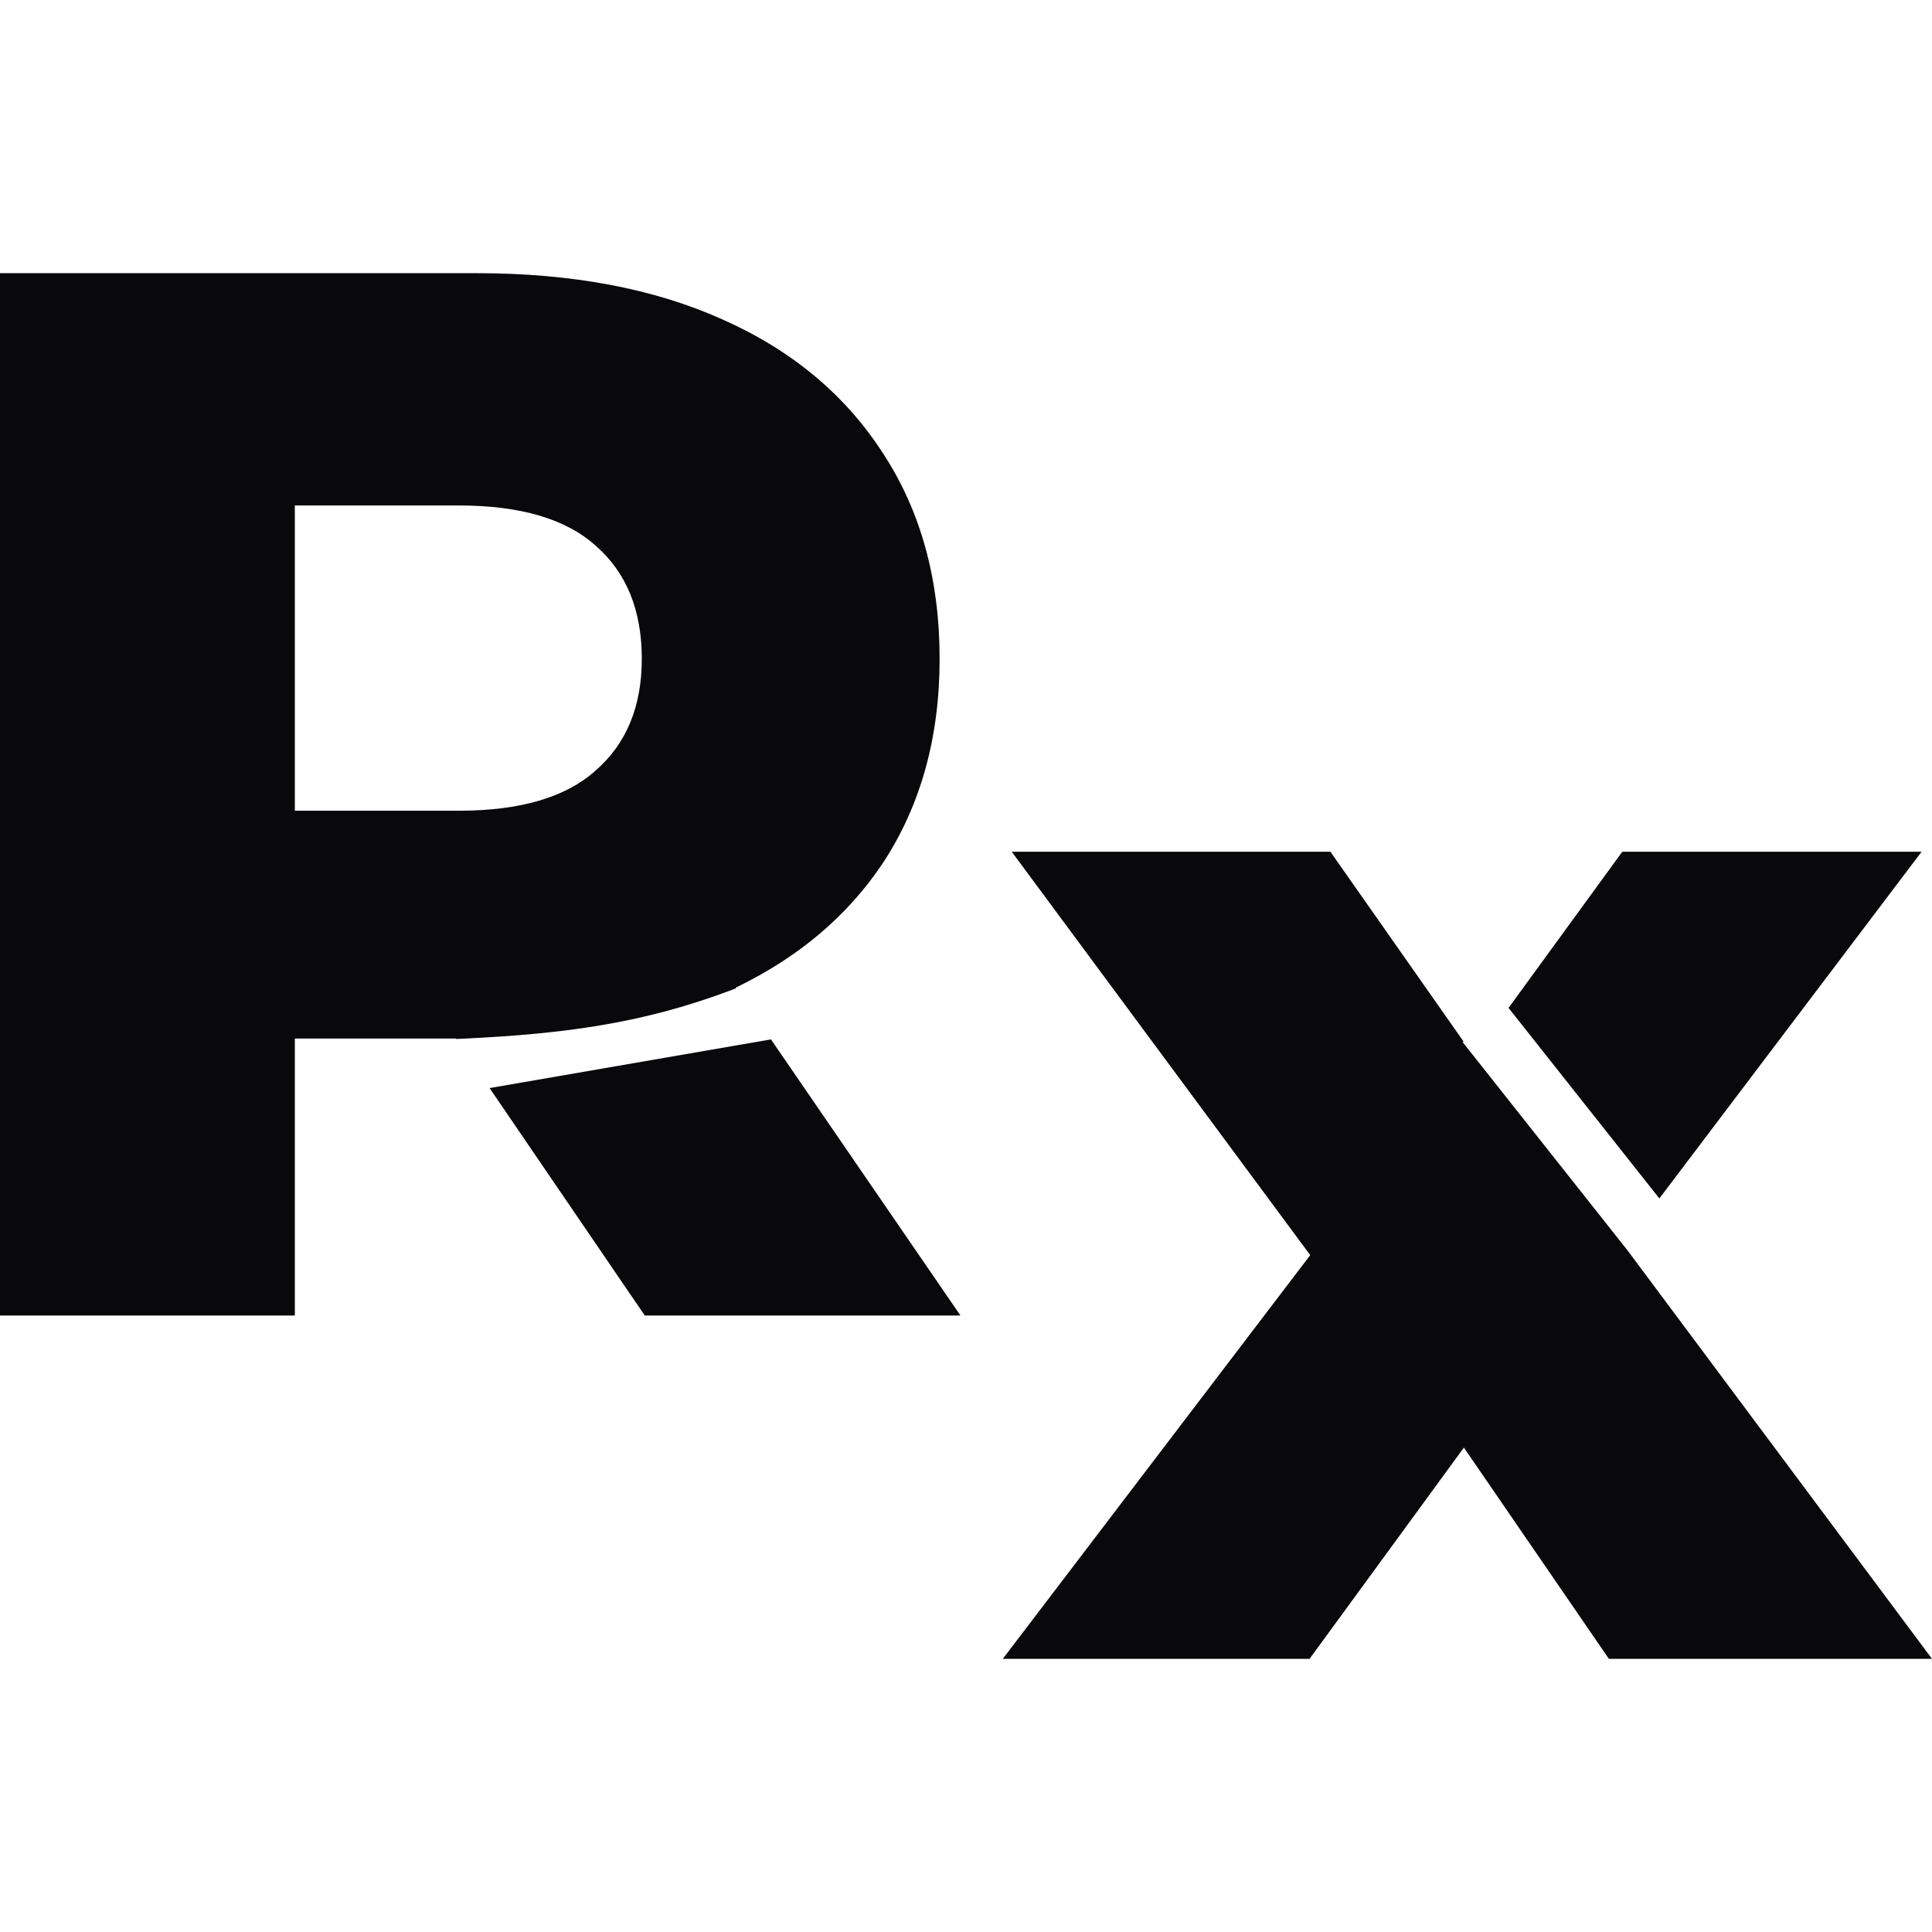
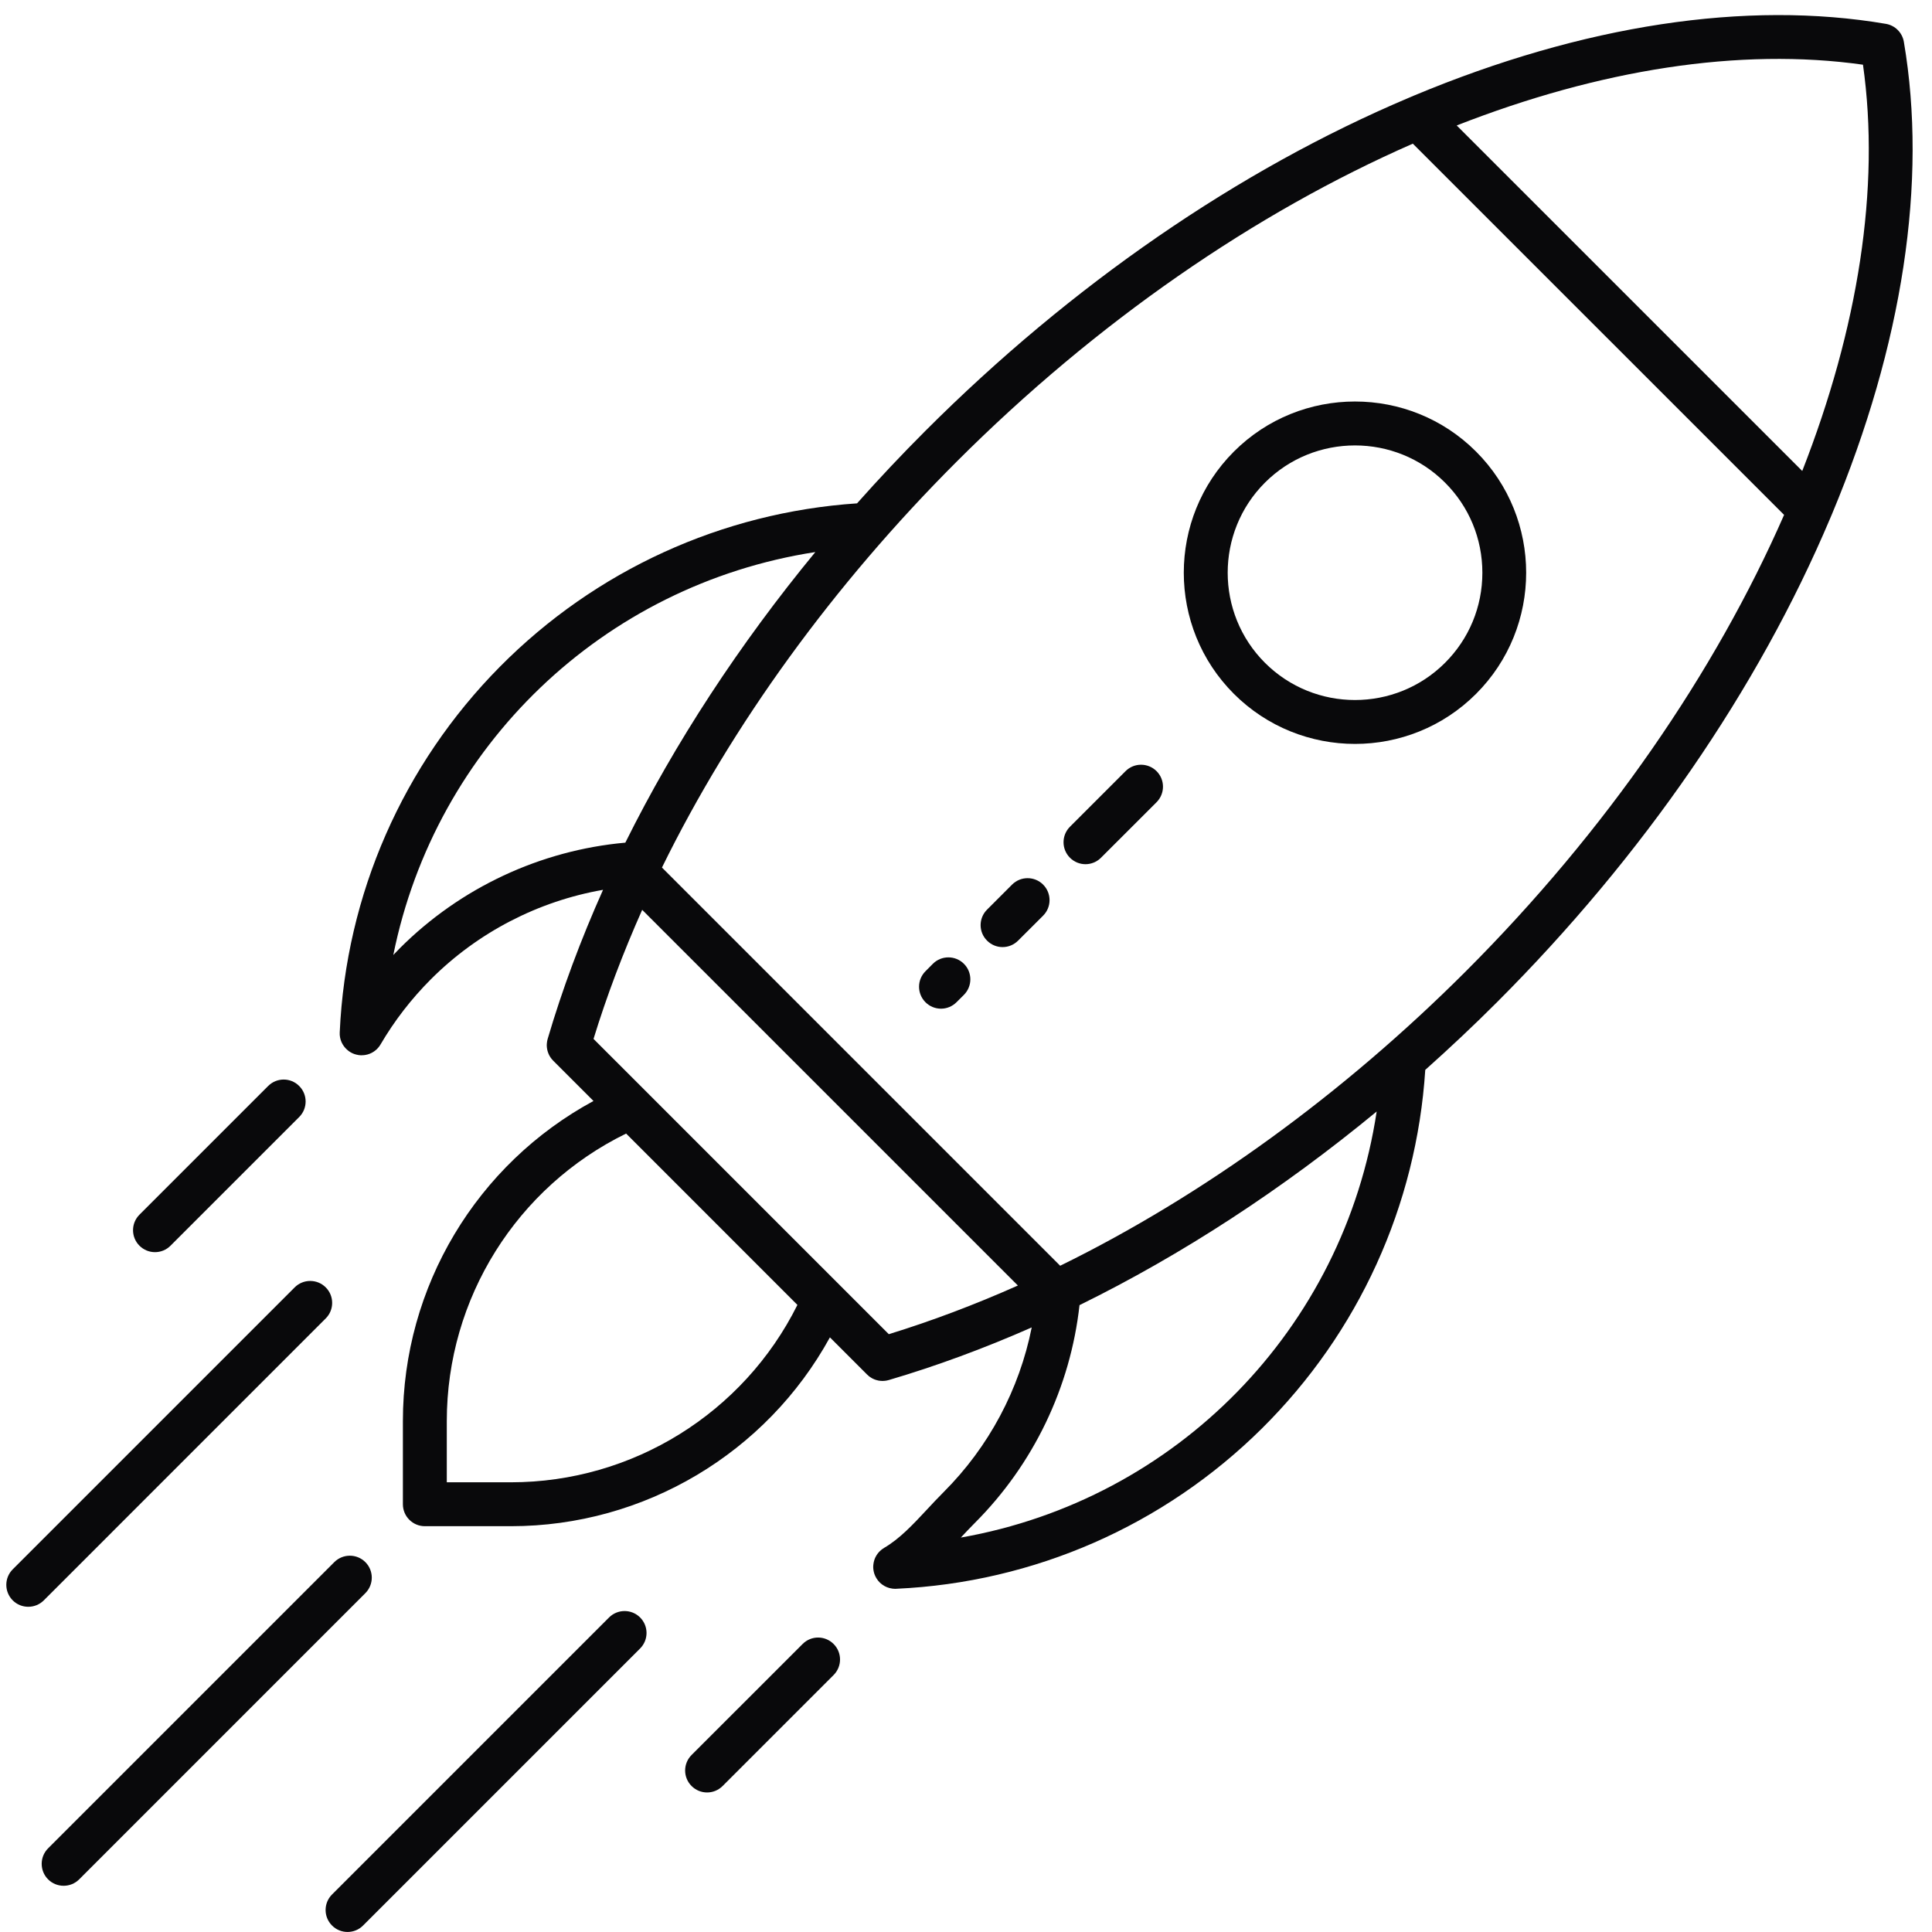
- <svg xmlns="http://www.w3.org/2000/svg" width="256" height="256" viewBox="0 0 256 256" fill="none">
-   <path fill-rule="evenodd" clip-rule="evenodd" d="M173.611 166.311L132.877 219.804H173.524L193.973 191.813L213.183 219.804H256L215.673 165.707L215.15 165.046L207.461 155.332L195.329 140.004L195.258 139.915L193.813 138.089L193.923 138.001L176.286 112.861H134.061L173.611 166.311ZM199.89 133.554L214.959 112.861H254.619L219.874 158.8L199.89 133.554Z" fill="#09090B" />
-   <path fill-rule="evenodd" clip-rule="evenodd" d="M0 36.196V174.314H39.068V137.614H60.394L60.432 137.671C60.844 137.653 61.252 137.634 61.657 137.614C75.067 136.968 85.147 135.549 96.385 131.385C96.76 131.246 97.135 131.104 97.513 130.959L97.459 130.881C105.816 126.86 112.331 121.344 117.006 114.331C122.005 106.702 124.504 97.692 124.504 87.3C124.504 76.776 122.005 67.7 117.006 60.071C112.007 52.31 104.904 46.39 95.696 42.312C86.62 38.235 75.768 36.196 63.14 36.196H0ZM102.156 137.725L64.871 144.175L85.436 174.314H127.266L102.156 137.725ZM39.068 107.426H60.772C68.928 107.426 74.979 105.65 78.925 102.098C83.003 98.546 85.041 93.614 85.041 87.3C85.041 80.854 83.003 75.856 78.925 72.304C74.979 68.752 68.928 66.977 60.772 66.977H39.068V107.426Z" fill="#09090B" />
+ <svg xmlns="http://www.w3.org/2000/svg" width="256" zoomAndPan="magnify" viewBox="0 0 192 192" height="256" preserveAspectRatio="xMidYMid meet" version="1.2">
+   <defs>
+     <clipPath id="c4d14d8e07">
+       <path d="M 0.359 127 L 34 127 L 34 160 L 0.359 160 Z M 0.359 127 " />
+     </clipPath>
+   </defs>
+   <g id="38abceca0d">
+     <path style=" stroke:none;fill-rule:nonzero;fill:#09090b;fill-opacity:1;" d="M 145.68 96.52 C 133.473 108.723 119.562 118.82 105.359 125.789 L 65.785 86.215 C 72.754 72.012 82.852 58.098 95.055 45.895 C 109.008 31.941 124.766 21.129 140.406 14.277 L 177.301 51.168 C 170.445 66.809 159.633 82.562 145.68 96.52 Z M 95.488 152.801 C 95.941 152.316 96.402 151.824 96.871 151.355 C 102.699 145.527 106.375 137.867 107.281 129.703 C 117.441 124.715 127.449 118.184 136.812 110.461 C 133.547 132.074 116.891 149.039 95.488 152.801 Z M 50.77 147.309 L 44.402 147.309 L 44.402 141.219 C 44.402 129.031 51.348 117.977 62.223 112.652 L 79.246 129.68 C 73.887 140.438 62.867 147.309 50.77 147.309 Z M 88.328 132.59 L 58.984 103.246 C 60.285 99.008 61.91 94.711 63.82 90.418 L 101.156 127.754 C 96.863 129.664 92.566 131.285 88.328 132.59 Z M 39.742 94.227 C 39.52 94.453 39.305 94.68 39.086 94.906 C 43.273 74.164 59.918 58.125 81.027 54.863 C 73.48 64.031 67.078 73.809 62.145 83.742 C 53.703 84.5 45.746 88.223 39.742 94.227 Z M 185.141 6.43 C 186.875 18.691 184.656 32.629 179.105 46.805 L 144.766 12.469 C 158.945 6.914 172.883 4.699 185.141 6.43 Z M 182.07 51.066 C 189.102 34.238 191.566 18.016 189.203 4.156 C 189.047 3.242 188.332 2.527 187.418 2.371 C 173.555 0.004 157.336 2.473 140.508 9.504 C 140.379 9.559 140.254 9.613 140.125 9.668 C 140.094 9.68 140.062 9.695 140.031 9.707 C 123.078 16.875 106.469 28.312 91.973 42.809 C 89.625 45.156 87.359 47.562 85.172 50.023 C 71.754 50.926 59.176 56.672 49.688 66.25 C 40.039 75.996 34.379 88.902 33.762 102.594 C 33.762 102.594 33.762 102.598 33.762 102.602 C 33.758 102.656 33.758 102.711 33.762 102.762 C 33.762 102.781 33.762 102.801 33.762 102.824 C 33.766 102.863 33.77 102.898 33.773 102.938 C 33.801 103.184 33.867 103.414 33.969 103.625 C 33.973 103.629 33.973 103.633 33.973 103.637 C 33.992 103.672 34.012 103.707 34.031 103.738 C 34.047 103.77 34.059 103.797 34.078 103.828 C 34.082 103.836 34.09 103.848 34.098 103.855 C 34.219 104.047 34.371 104.219 34.551 104.367 C 34.582 104.395 34.613 104.422 34.648 104.449 C 34.66 104.461 34.68 104.469 34.695 104.48 C 34.738 104.512 34.785 104.539 34.832 104.57 C 34.836 104.57 34.836 104.57 34.84 104.574 C 34.852 104.582 34.867 104.59 34.879 104.594 C 34.926 104.621 34.973 104.648 35.023 104.672 C 35.051 104.68 35.074 104.691 35.102 104.703 C 35.141 104.719 35.18 104.734 35.219 104.75 C 35.258 104.762 35.293 104.773 35.328 104.781 C 35.359 104.793 35.391 104.801 35.422 104.809 C 35.469 104.82 35.516 104.828 35.566 104.836 C 35.586 104.84 35.609 104.848 35.629 104.852 C 35.688 104.859 35.746 104.863 35.805 104.867 C 35.816 104.867 35.828 104.867 35.84 104.871 C 35.844 104.871 35.848 104.871 35.852 104.871 C 35.867 104.871 35.883 104.871 35.895 104.871 C 35.91 104.871 35.926 104.871 35.941 104.871 C 35.961 104.871 35.977 104.871 35.996 104.867 C 36.039 104.867 36.078 104.867 36.121 104.863 C 36.156 104.859 36.188 104.855 36.223 104.852 C 36.258 104.848 36.289 104.844 36.324 104.836 C 36.363 104.828 36.398 104.82 36.438 104.812 C 36.465 104.805 36.496 104.801 36.523 104.793 C 36.562 104.781 36.602 104.77 36.641 104.754 C 36.668 104.746 36.695 104.734 36.723 104.727 C 36.758 104.711 36.793 104.695 36.828 104.68 C 36.859 104.668 36.887 104.652 36.918 104.641 C 36.945 104.625 36.977 104.609 37.008 104.59 C 37.039 104.57 37.07 104.555 37.102 104.535 C 37.125 104.52 37.152 104.504 37.176 104.488 C 37.207 104.461 37.242 104.438 37.273 104.414 C 37.297 104.398 37.316 104.383 37.336 104.363 C 37.367 104.336 37.402 104.309 37.434 104.281 C 37.453 104.262 37.473 104.238 37.492 104.219 C 37.52 104.191 37.551 104.164 37.574 104.133 C 37.602 104.102 37.625 104.07 37.648 104.039 C 37.668 104.02 37.688 103.996 37.703 103.973 C 37.75 103.91 37.789 103.852 37.824 103.785 C 39.199 101.438 40.883 99.258 42.828 97.312 C 47.488 92.652 53.484 89.555 59.93 88.43 C 57.715 93.383 55.867 98.352 54.43 103.234 C 54.406 103.309 54.391 103.387 54.375 103.461 C 54.371 103.492 54.367 103.523 54.363 103.559 C 54.355 103.594 54.352 103.629 54.348 103.668 C 54.344 103.711 54.34 103.758 54.34 103.805 C 54.34 103.828 54.336 103.852 54.336 103.875 C 54.34 103.922 54.34 103.973 54.344 104.016 C 54.348 104.039 54.348 104.066 54.348 104.09 C 54.352 104.129 54.359 104.172 54.367 104.215 C 54.371 104.242 54.375 104.273 54.383 104.301 C 54.387 104.336 54.398 104.371 54.406 104.406 C 54.418 104.438 54.426 104.473 54.434 104.508 C 54.441 104.539 54.453 104.566 54.465 104.594 C 54.477 104.633 54.492 104.672 54.508 104.711 C 54.516 104.734 54.527 104.758 54.539 104.781 C 54.559 104.82 54.578 104.859 54.598 104.902 C 54.613 104.922 54.625 104.945 54.637 104.969 C 54.66 105.008 54.684 105.047 54.707 105.082 C 54.727 105.113 54.75 105.141 54.773 105.172 C 54.793 105.199 54.812 105.227 54.832 105.25 C 54.879 105.309 54.934 105.363 54.984 105.418 L 58.98 109.414 C 47.379 115.695 40.039 127.859 40.039 141.219 L 40.039 149.492 C 40.039 150.695 41.016 151.672 42.223 151.672 L 50.77 151.672 C 64.039 151.672 76.164 144.402 82.477 132.906 L 86.148 136.578 C 86.152 136.582 86.156 136.586 86.156 136.59 L 86.164 136.598 C 86.172 136.602 86.176 136.605 86.18 136.609 C 86.223 136.652 86.266 136.691 86.312 136.727 C 86.328 136.742 86.348 136.758 86.363 136.773 C 86.398 136.797 86.434 136.824 86.469 136.848 C 86.488 136.863 86.512 136.879 86.535 136.891 C 86.566 136.914 86.605 136.938 86.641 136.957 C 86.664 136.969 86.688 136.984 86.711 136.996 C 86.762 137.023 86.816 137.047 86.871 137.07 C 86.895 137.078 86.918 137.09 86.945 137.098 C 86.98 137.109 87.02 137.125 87.055 137.137 C 87.082 137.145 87.105 137.148 87.129 137.156 C 87.172 137.168 87.211 137.18 87.254 137.188 C 87.273 137.191 87.297 137.195 87.316 137.203 C 87.367 137.211 87.418 137.219 87.473 137.223 C 87.484 137.227 87.496 137.227 87.508 137.227 C 87.574 137.234 87.641 137.238 87.707 137.238 C 87.77 137.238 87.836 137.234 87.898 137.227 C 87.914 137.227 87.93 137.227 87.941 137.223 C 87.992 137.219 88.039 137.211 88.09 137.203 C 88.109 137.199 88.125 137.195 88.145 137.191 C 88.203 137.18 88.262 137.168 88.32 137.148 C 88.324 137.148 88.332 137.148 88.336 137.145 C 93.02 135.766 97.781 134.012 102.531 131.918 C 101.305 138.078 98.266 143.793 93.785 148.273 C 93.203 148.855 92.648 149.449 92.117 150.02 C 90.723 151.516 89.406 152.926 87.859 153.828 C 87.859 153.832 87.855 153.832 87.852 153.836 C 87.805 153.863 87.762 153.895 87.715 153.926 C 87.699 153.934 87.684 153.945 87.668 153.957 C 87.633 153.98 87.602 154.008 87.57 154.035 C 87.391 154.184 87.238 154.355 87.117 154.547 C 87.113 154.559 87.105 154.566 87.098 154.578 C 87.082 154.605 87.066 154.633 87.051 154.664 C 87.031 154.699 87.012 154.73 86.996 154.766 C 86.992 154.77 86.992 154.773 86.988 154.777 C 86.891 154.992 86.824 155.223 86.797 155.465 C 86.793 155.504 86.785 155.543 86.785 155.582 C 86.781 155.602 86.785 155.621 86.781 155.641 C 86.781 155.695 86.781 155.75 86.781 155.805 C 86.781 155.805 86.781 155.809 86.781 155.812 C 86.781 155.828 86.785 155.848 86.785 155.863 C 86.789 155.914 86.793 155.965 86.801 156.016 C 86.805 156.043 86.809 156.066 86.816 156.098 C 86.824 156.137 86.832 156.18 86.84 156.223 C 86.848 156.258 86.859 156.297 86.871 156.332 C 86.879 156.363 86.887 156.391 86.898 156.422 C 86.918 156.477 86.938 156.527 86.961 156.578 C 86.965 156.594 86.973 156.605 86.977 156.617 C 87.043 156.766 87.129 156.902 87.227 157.031 C 87.242 157.051 87.254 157.07 87.27 157.09 C 87.312 157.141 87.359 157.191 87.406 157.238 C 87.422 157.254 87.434 157.27 87.449 157.285 C 87.508 157.34 87.57 157.391 87.633 157.441 C 87.656 157.461 87.676 157.473 87.699 157.488 C 87.75 157.523 87.801 157.559 87.852 157.586 C 87.875 157.602 87.895 157.613 87.914 157.625 C 88.062 157.707 88.219 157.77 88.387 157.816 C 88.406 157.82 88.426 157.824 88.445 157.828 C 88.508 157.848 88.574 157.859 88.641 157.867 C 88.664 157.871 88.684 157.875 88.707 157.879 C 88.789 157.887 88.867 157.895 88.953 157.895 C 88.957 157.895 88.957 157.895 88.965 157.895 C 88.965 157.895 88.969 157.895 88.973 157.895 C 89.004 157.895 89.031 157.895 89.059 157.891 C 102.75 157.273 115.66 151.613 125.402 141.965 C 135.016 132.438 140.77 119.801 141.641 106.324 C 144.066 104.16 146.449 101.922 148.766 99.602 C 163.27 85.098 174.711 68.477 181.879 51.516 C 181.887 51.496 181.895 51.477 181.902 51.461 C 181.957 51.328 182.016 51.199 182.07 51.066 " />
+     <path style=" stroke:none;fill-rule:nonzero;fill:#09090b;fill-opacity:1;" d="M 92.707 95.781 L 91.973 96.52 C 91.121 97.371 91.121 98.75 91.973 99.602 C 92.398 100.027 92.957 100.242 93.516 100.242 C 94.07 100.242 94.629 100.027 95.055 99.602 L 95.793 98.867 C 96.645 98.012 96.645 96.633 95.793 95.781 C 94.941 94.93 93.559 94.93 92.707 95.781 " />
+     <path style=" stroke:none;fill-rule:nonzero;fill:#09090b;fill-opacity:1;" d="M 100.578 87.91 L 98.094 90.395 C 97.238 91.25 97.238 92.629 98.094 93.48 C 98.52 93.906 99.074 94.121 99.633 94.121 C 100.195 94.121 100.75 93.906 101.176 93.48 L 103.664 90.996 C 104.516 90.145 104.516 88.766 103.664 87.91 C 102.812 87.059 101.43 87.059 100.578 87.91 " />
+     <path style=" stroke:none;fill-rule:nonzero;fill:#09090b;fill-opacity:1;" d="M 111.855 76.637 L 106.332 82.16 C 105.48 83.012 105.48 84.391 106.332 85.242 C 106.758 85.668 107.316 85.883 107.875 85.883 C 108.43 85.883 108.988 85.668 109.414 85.242 L 114.938 79.723 C 115.789 78.867 115.789 77.488 114.938 76.637 C 114.086 75.785 112.703 75.785 111.855 76.637 " />
+     <path style=" stroke:none;fill-rule:nonzero;fill:#09090b;fill-opacity:1;" d="M 143.609 65.867 C 138.672 70.801 130.645 70.801 125.707 65.867 C 120.773 60.934 120.773 52.898 125.707 47.965 C 128.176 45.496 131.414 44.266 134.66 44.266 C 137.898 44.266 141.141 45.496 143.609 47.965 C 146 50.355 147.316 53.535 147.316 56.918 C 147.316 60.297 146 63.477 143.609 65.867 Z M 146.691 44.879 C 140.059 38.242 129.258 38.242 122.621 44.879 C 115.984 51.516 115.984 62.316 122.621 68.953 C 125.941 72.27 130.301 73.93 134.66 73.93 C 139.016 73.93 143.375 72.27 146.691 68.953 C 153.328 62.316 153.328 51.516 146.691 44.879 " />
+     <path style=" stroke:none;fill-rule:nonzero;fill:#09090b;fill-opacity:1;" d="M 15.402 124.438 C 15.961 124.438 16.52 124.223 16.945 123.797 L 29.734 111.008 C 30.586 110.156 30.586 108.777 29.734 107.926 C 28.883 107.07 27.504 107.07 26.648 107.926 L 13.859 120.715 C 13.008 121.566 13.008 122.945 13.859 123.797 C 14.285 124.223 14.844 124.438 15.402 124.438 " />
+     <g clip-rule="nonzero" clip-path="url(#c4d14d8e07)">
+       <path style=" stroke:none;fill-rule:nonzero;fill:#09090b;fill-opacity:1;" d="M 32.371 131.023 C 33.223 130.172 33.223 128.789 32.371 127.938 C 31.52 127.086 30.137 127.086 29.285 127.938 L 1.266 155.957 C 0.414 156.809 0.414 158.191 1.266 159.043 C 1.691 159.469 2.25 159.68 2.809 159.68 C 3.367 159.68 3.926 159.469 4.352 159.043 L 32.371 131.023 " />
+     </g>
+     <path style=" stroke:none;fill-rule:nonzero;fill:#09090b;fill-opacity:1;" d="M 60.527 160.742 L 32.996 188.273 C 32.145 189.125 32.145 190.504 32.996 191.355 C 33.422 191.785 33.98 191.996 34.539 191.996 C 35.098 191.996 35.656 191.785 36.082 191.355 L 63.613 163.824 C 64.465 162.973 64.465 161.594 63.613 160.742 C 62.762 159.891 61.379 159.891 60.527 160.742 " />
+     <path style=" stroke:none;fill-rule:nonzero;fill:#09090b;fill-opacity:1;" d="M 79.762 163.379 L 68.727 174.41 C 67.875 175.262 67.875 176.641 68.727 177.492 C 69.152 177.918 69.711 178.133 70.27 178.133 C 70.828 178.133 71.387 177.918 71.812 177.492 L 82.844 166.461 C 83.695 165.609 83.695 164.227 82.844 163.379 C 81.992 162.523 80.613 162.523 79.762 163.379 " />
+     <path style=" stroke:none;fill-rule:nonzero;fill:#09090b;fill-opacity:1;" d="M 36.309 155.242 C 35.457 154.391 34.074 154.391 33.223 155.242 L 4.781 183.684 C 3.93 184.535 3.93 185.918 4.781 186.77 C 5.207 187.195 5.766 187.406 6.324 187.406 C 6.883 187.406 7.441 187.195 7.867 186.77 L 36.309 158.324 C 37.16 157.473 37.16 156.094 36.309 155.242 " />
+   </g>
</svg>
